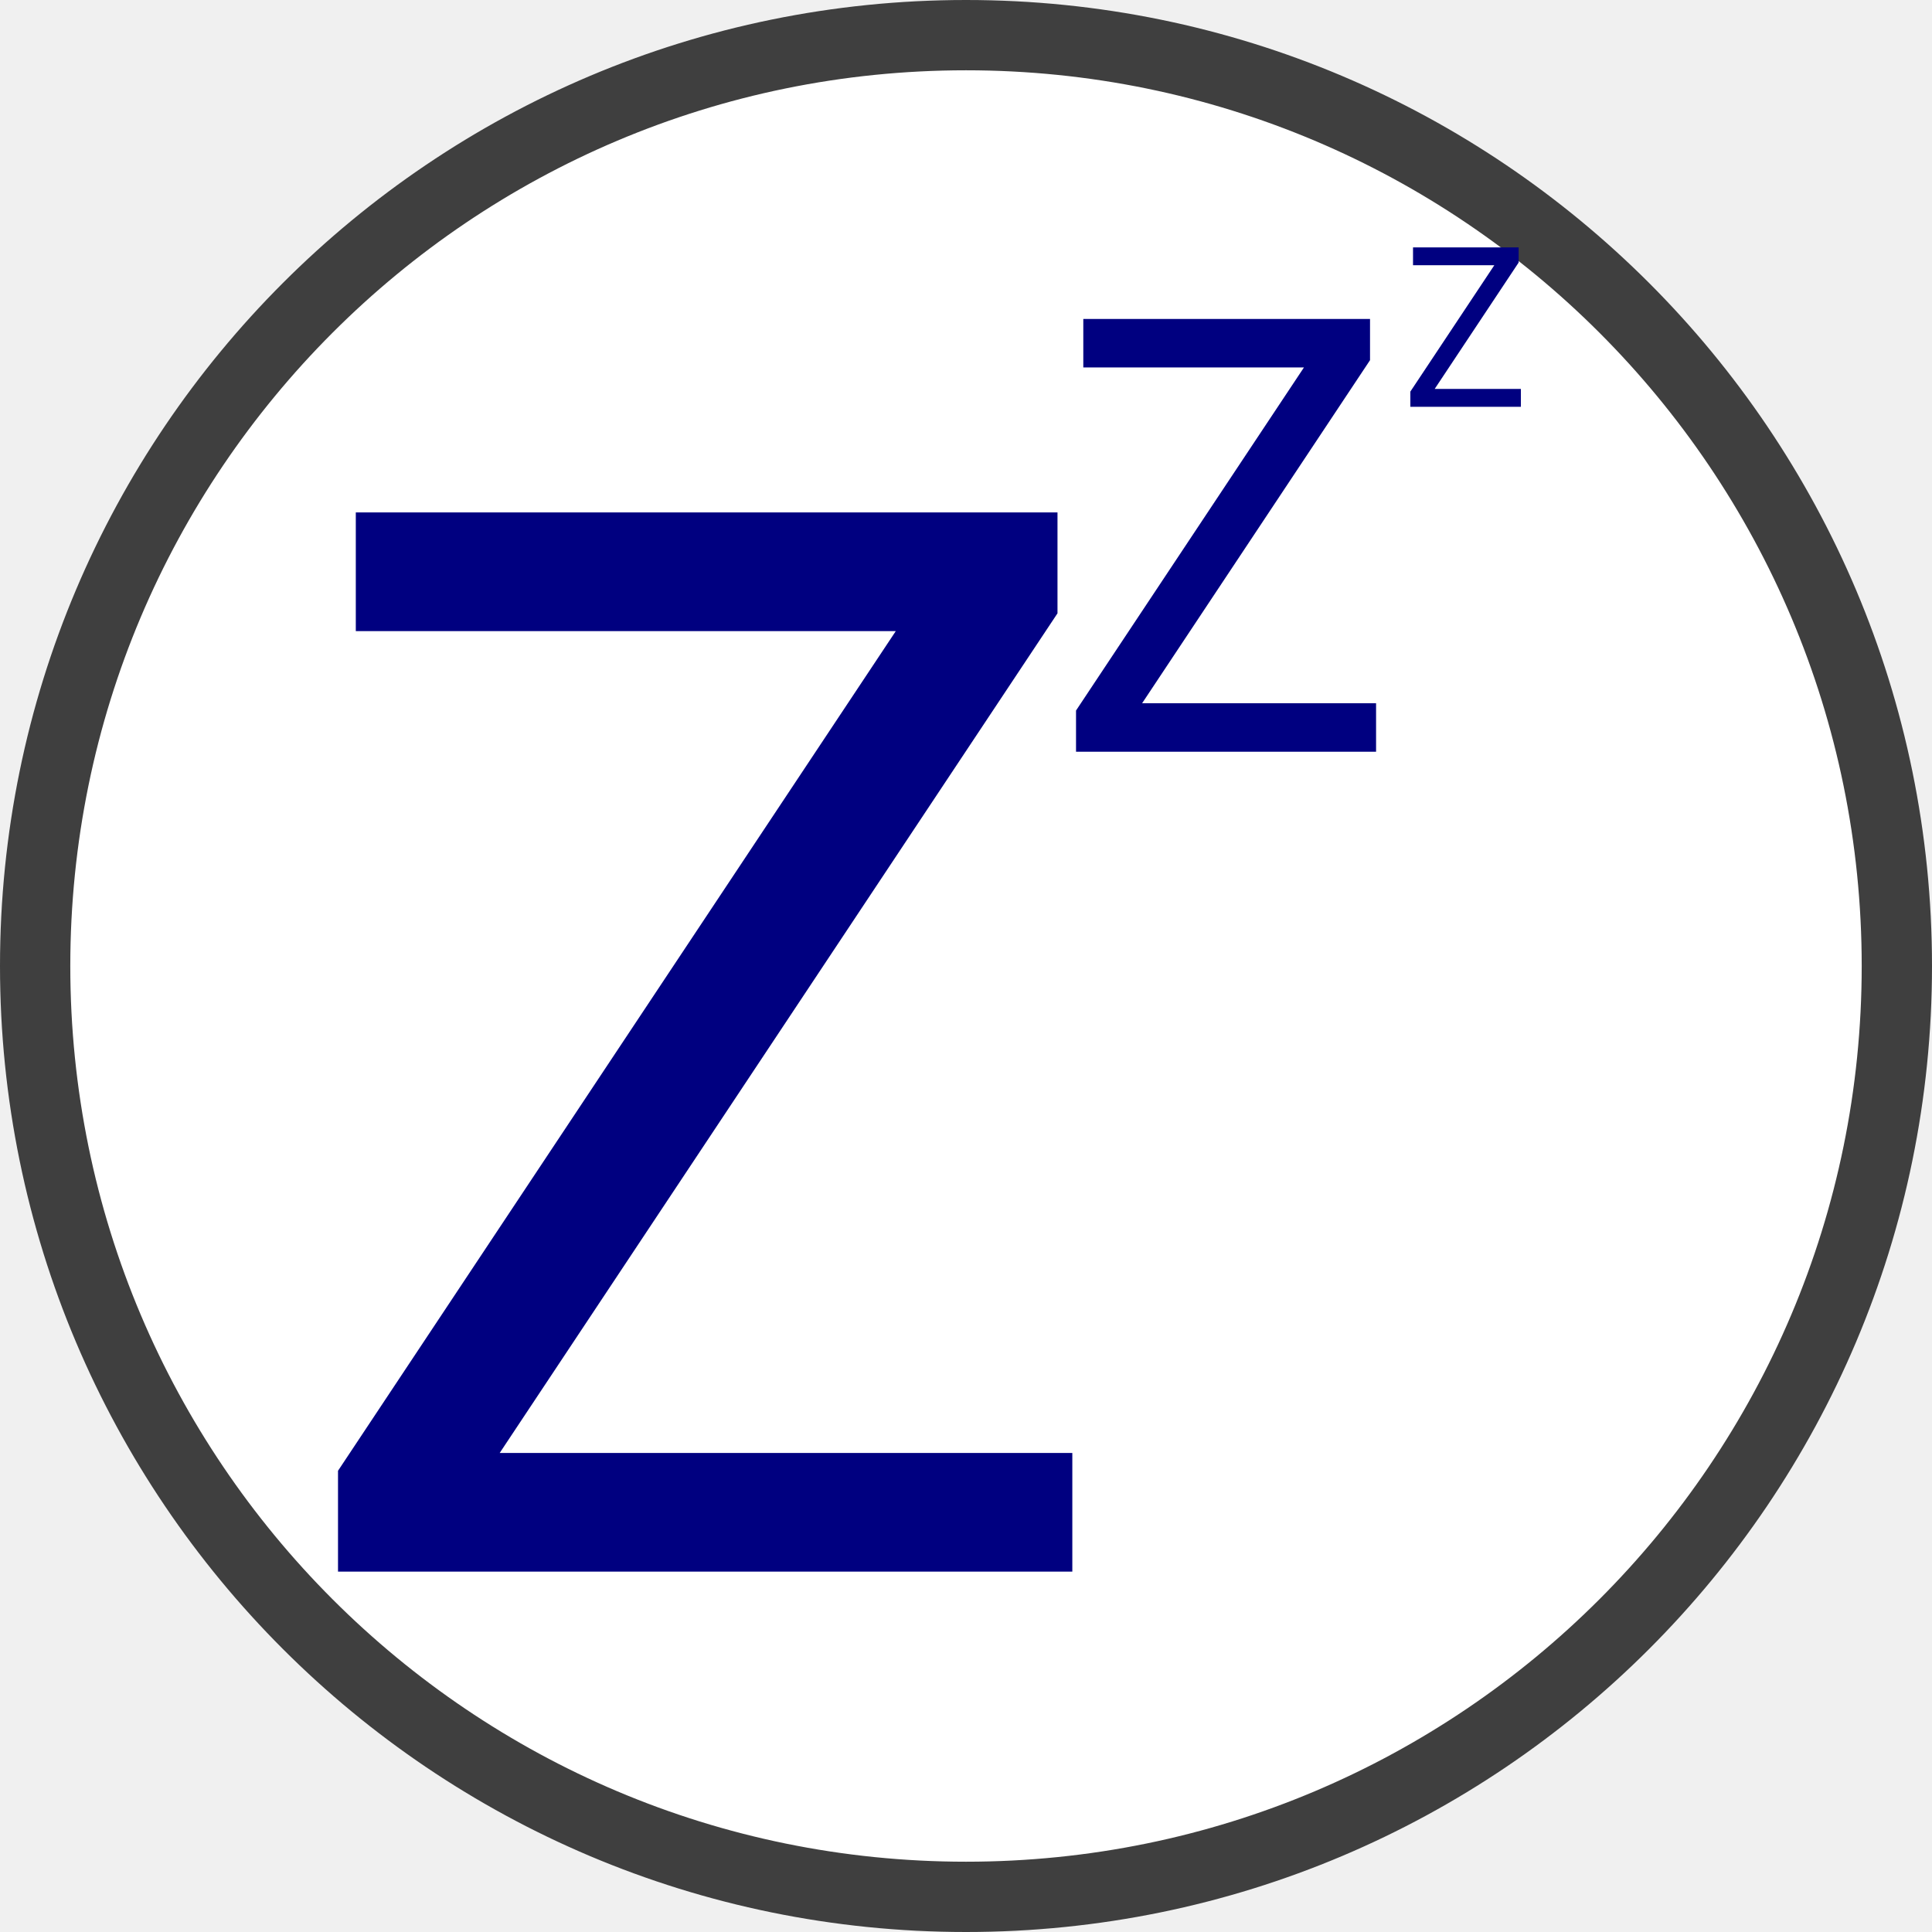
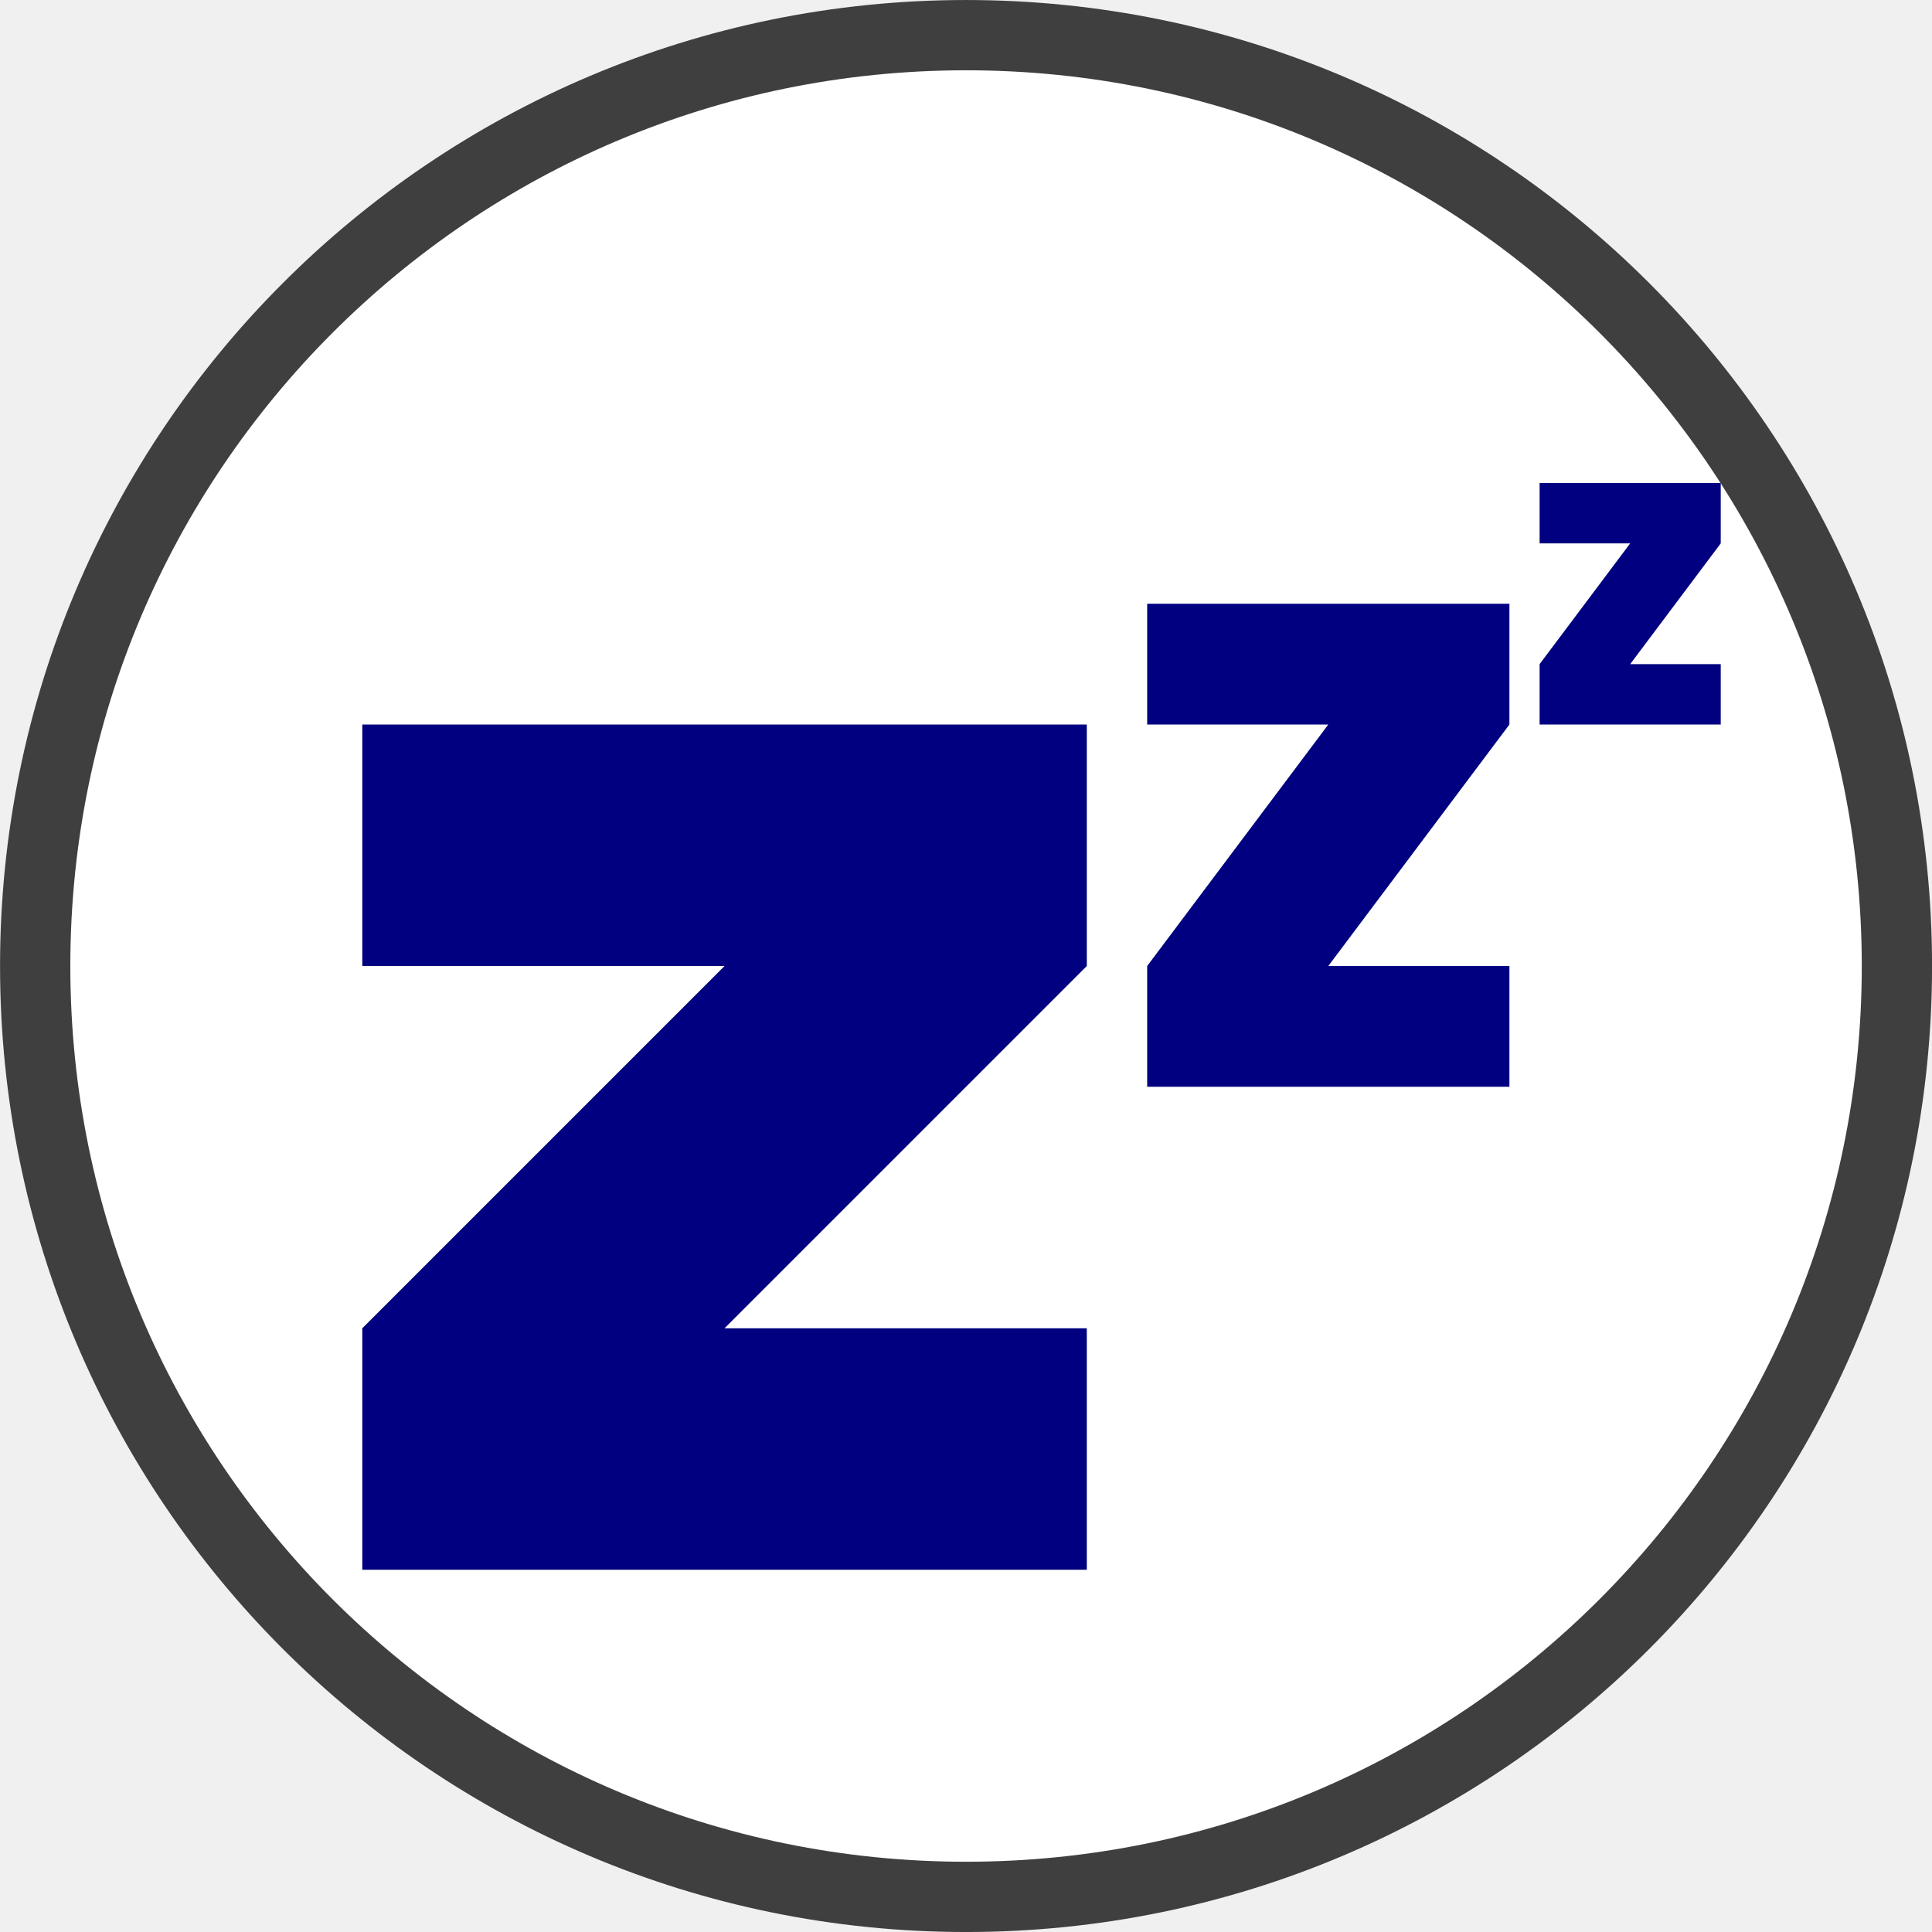
- <svg xmlns="http://www.w3.org/2000/svg" xmlns:xlink="http://www.w3.org/1999/xlink" width="1182.78" height="1182.78" id="svg2" version="1.0">
+ <svg xmlns="http://www.w3.org/2000/svg" xmlns:xlink="http://www.w3.org/1999/xlink" width="16" height="16" id="svg2" version="1.0">
  <defs id="defs4">
    <linearGradient y2="225.714" x2="488.286" y1="510.972" x1="488.286" gradientUnits="userSpaceOnUse" id="linearGradient3313" xlink:href="#linearGradient4799" />
    <linearGradient y2="217.286" x2="488.571" y1="640.143" x1="488.571" gradientTransform="matrix(0.6461477,0,0,1.000447,172.8821,-0.1827604)" gradientUnits="userSpaceOnUse" id="linearGradient3311" xlink:href="#linearGradient4775" />
    <linearGradient y2="225.714" x2="488.286" y1="510.972" x1="488.286" gradientUnits="userSpaceOnUse" id="linearGradient3289" xlink:href="#linearGradient4799" />
    <linearGradient y2="217.286" x2="488.571" y1="640.143" x1="488.571" gradientTransform="matrix(0.6461477,0,0,1.000447,172.8821,-0.1827604)" gradientUnits="userSpaceOnUse" id="linearGradient3287" xlink:href="#linearGradient4775" />
    <linearGradient gradientUnits="userSpaceOnUse" y2="1001.439" x2="647.143" y1="451.338" x1="647.143" id="linearGradient3164" xlink:href="#linearGradient3158" />
    <linearGradient id="linearGradient3158">
      <stop id="stop3160" offset="0" style="stop-color:#f8eac7;stop-opacity:1" />
      <stop id="stop3162" offset="1" style="stop-color:#897864;stop-opacity:1;" />
    </linearGradient>
    <linearGradient id="linearGradient4775">
      <stop id="stop4777" offset="0" style="stop-color:#b3b3b3;stop-opacity:1;" />
      <stop id="stop4779" offset="1" style="stop-color:#d3d3d3;stop-opacity:1;" />
    </linearGradient>
    <linearGradient y2="217.286" x2="488.571" y1="640.143" x1="488.571" gradientTransform="matrix(0.6461477,0,0,1.000447,172.8821,-0.1827604)" gradientUnits="userSpaceOnUse" id="linearGradient4863" xlink:href="#linearGradient4775" />
    <linearGradient y2="225.714" x2="488.286" y1="510.972" x1="488.286" gradientUnits="userSpaceOnUse" id="linearGradient4865" xlink:href="#linearGradient4799" />
    <linearGradient id="linearGradient4799">
      <stop id="stop4801" offset="0" style="stop-color:#ededed;stop-opacity:1;" />
      <stop id="stop4803" offset="1" style="stop-color:#ededed;stop-opacity:0;" />
    </linearGradient>
    <linearGradient gradientTransform="matrix(0.6461477,0,0,1.000447,172.8821,-0.1827604)" y2="217.286" x2="488.571" y1="640.143" x1="488.571" gradientUnits="userSpaceOnUse" id="linearGradient4849" xlink:href="#linearGradient4775" />
    <linearGradient y2="225.714" x2="488.286" y1="510.972" x1="488.286" gradientUnits="userSpaceOnUse" id="linearGradient4851" xlink:href="#linearGradient4799" />
    <linearGradient xlink:href="#linearGradient4775" id="linearGradient3422" gradientUnits="userSpaceOnUse" gradientTransform="matrix(0.6461477,0,0,1.000447,172.8821,-0.1827604)" x1="488.571" y1="640.143" x2="488.571" y2="217.286" />
    <linearGradient xlink:href="#linearGradient4799" id="linearGradient3424" gradientUnits="userSpaceOnUse" x1="488.286" y1="510.972" x2="488.286" y2="225.714" />
    <linearGradient xlink:href="#linearGradient4775" id="linearGradient3475" gradientUnits="userSpaceOnUse" gradientTransform="matrix(0.6461477,0,0,1.000447,172.8821,-0.1827604)" x1="488.571" y1="640.143" x2="488.571" y2="217.286" />
    <linearGradient xlink:href="#linearGradient4799" id="linearGradient3477" gradientUnits="userSpaceOnUse" x1="488.286" y1="510.972" x2="488.286" y2="225.714" />
    <linearGradient xlink:href="#linearGradient4775" id="linearGradient3479" gradientUnits="userSpaceOnUse" gradientTransform="matrix(0.6461477,0,0,1.000447,172.8821,-0.1827604)" x1="488.571" y1="640.143" x2="488.571" y2="217.286" />
    <linearGradient xlink:href="#linearGradient4799" id="linearGradient3481" gradientUnits="userSpaceOnUse" x1="488.286" y1="510.972" x2="488.286" y2="225.714" />
    <linearGradient xlink:href="#linearGradient4775" id="linearGradient3497" gradientUnits="userSpaceOnUse" gradientTransform="matrix(-0.5874111,-0.5874111,-0.9095038,0.9095038,1300.512,405.1608)" x1="488.571" y1="640.143" x2="488.571" y2="217.286" />
    <linearGradient xlink:href="#linearGradient4775" id="linearGradient3503" gradientUnits="userSpaceOnUse" gradientTransform="matrix(0.5874111,-0.5874111,0.9095038,0.9095038,-170.9632,405.1608)" x1="488.571" y1="640.143" x2="488.571" y2="217.286" />
    <linearGradient xlink:href="#linearGradient4799" id="linearGradient3513" gradientUnits="userSpaceOnUse" x1="488.286" y1="510.972" x2="488.286" y2="225.714" />
    <linearGradient xlink:href="#linearGradient4799" id="linearGradient3515" gradientUnits="userSpaceOnUse" x1="488.286" y1="510.972" x2="488.286" y2="225.714" />
    <linearGradient xlink:href="#linearGradient4775" id="linearGradient3535" gradientUnits="userSpaceOnUse" gradientTransform="matrix(0.5874111,-0.5874111,0.9095038,0.9095038,-170.9632,405.1608)" x1="488.571" y1="640.143" x2="488.571" y2="217.286" />
    <linearGradient xlink:href="#linearGradient4799" id="linearGradient3537" gradientUnits="userSpaceOnUse" x1="488.286" y1="510.972" x2="488.286" y2="225.714" />
    <linearGradient xlink:href="#linearGradient4775" id="linearGradient3539" gradientUnits="userSpaceOnUse" gradientTransform="matrix(-0.5874111,-0.5874111,-0.9095038,0.9095038,1300.512,405.1608)" x1="488.571" y1="640.143" x2="488.571" y2="217.286" />
    <linearGradient xlink:href="#linearGradient4799" id="linearGradient3541" gradientUnits="userSpaceOnUse" x1="488.286" y1="510.972" x2="488.286" y2="225.714" />
    <linearGradient id="linearGradient3182">
      <stop style="stop-color:#1fd800;stop-opacity:1;" offset="0" id="stop3184" />
      <stop style="stop-color:#17a300;stop-opacity:1;" offset="1" id="stop3186" />
    </linearGradient>
    <linearGradient id="linearGradient3188">
      <stop style="stop-color:#f8eac7;stop-opacity:1" offset="0" id="stop3190" />
      <stop style="stop-color:#897864;stop-opacity:1;" offset="1" id="stop3192" />
    </linearGradient>
    <linearGradient xlink:href="#linearGradient3158" id="linearGradient3194" x1="647.143" y1="451.338" x2="647.143" y2="1001.439" gradientUnits="userSpaceOnUse" />
    <linearGradient xlink:href="#linearGradient3340" id="linearGradient3208" x1="133.308" y1="508.571" x2="849.549" y2="508.571" gradientUnits="userSpaceOnUse" />
    <linearGradient xlink:href="#linearGradient3340" id="linearGradient3210" gradientUnits="userSpaceOnUse" x1="541.889" y1="565.105" x2="713.355" y2="729.565" />
    <linearGradient xlink:href="#linearGradient3340" id="linearGradient3212" gradientUnits="userSpaceOnUse" x1="508.571" y1="-491.429" x2="741.622" y2="-740.299" />
    <linearGradient xlink:href="#linearGradient3340" id="linearGradient3214" x1="509.441" y1="530.389" x2="745.176" y2="735.964" gradientUnits="userSpaceOnUse" gradientTransform="matrix(0.9965022,0,0,1,1.397807,0)" />
    <linearGradient gradientTransform="matrix(0.9965022,0,0,1,1.397807,0)" gradientUnits="userSpaceOnUse" y2="735.964" x2="745.176" y1="530.389" x1="509.441" id="linearGradient3358" xlink:href="#linearGradient3340" />
    <linearGradient y2="-740.299" x2="741.622" y1="-491.429" x1="508.571" gradientUnits="userSpaceOnUse" id="linearGradient3350" xlink:href="#linearGradient3151" />
    <linearGradient y2="732.135" x2="731.343" y1="508.571" x1="491.429" gradientUnits="userSpaceOnUse" id="linearGradient3348" xlink:href="#linearGradient3151" />
    <linearGradient gradientUnits="userSpaceOnUse" y2="719.349" x2="704.185" y1="268.721" x1="205.99" id="linearGradient3346" xlink:href="#linearGradient3151" />
    <linearGradient gradientUnits="userSpaceOnUse" y2="1001.439" x2="647.143" y1="451.338" x1="647.143" id="linearGradient3599" xlink:href="#linearGradient3158" />
    <linearGradient id="linearGradient3593">
      <stop id="stop3595" offset="0" style="stop-color:#f8eac7;stop-opacity:1" />
      <stop id="stop3597" offset="1" style="stop-color:#897864;stop-opacity:1;" />
    </linearGradient>
    <linearGradient id="linearGradient3340">
      <stop id="stop3342" offset="0" style="stop-color:#11d800;stop-opacity:1;" />
      <stop id="stop3344" offset="1" style="stop-color:#0ca300;stop-opacity:1;" />
    </linearGradient>
    <linearGradient id="linearGradient3151">
      <stop style="stop-color:#e20000;stop-opacity:1;" offset="0" id="stop3153" />
      <stop style="stop-color:#be0000;stop-opacity:1;" offset="1" id="stop3155" />
    </linearGradient>
    <linearGradient xlink:href="#linearGradient3151" id="linearGradient3644" gradientUnits="userSpaceOnUse" x1="205.99" y1="268.721" x2="704.185" y2="719.349" />
    <linearGradient xlink:href="#linearGradient3151" id="linearGradient3247" gradientUnits="userSpaceOnUse" x1="205.99" y1="268.721" x2="704.185" y2="719.349" />
    <linearGradient xlink:href="#linearGradient3151" id="linearGradient3249" gradientUnits="userSpaceOnUse" x1="491.429" y1="508.571" x2="731.343" y2="732.135" />
    <linearGradient xlink:href="#linearGradient3151" id="linearGradient3251" gradientUnits="userSpaceOnUse" x1="508.571" y1="-491.429" x2="741.622" y2="-740.299" />
    <linearGradient xlink:href="#linearGradient3151" id="linearGradient3281" gradientUnits="userSpaceOnUse" x1="205.99" y1="268.721" x2="704.185" y2="719.349" />
    <linearGradient xlink:href="#linearGradient3151" id="linearGradient3283" gradientUnits="userSpaceOnUse" x1="491.429" y1="508.571" x2="731.343" y2="732.135" />
    <linearGradient xlink:href="#linearGradient3151" id="linearGradient3285" gradientUnits="userSpaceOnUse" x1="508.571" y1="-491.429" x2="741.622" y2="-740.299" />
  </defs>
  <g id="layer1" transform="translate(-13.05061,-10.32188)">
-     <g id="g4673" transform="matrix(1.540038,0,0,1.540038,-794.302,-1103.911)" />
-     <rect style="fill:#ffffff;fill-opacity:1;fill-rule:evenodd;stroke:#3f3f3f;stroke-width:43.034;stroke-linecap:butt;stroke-linejoin:miter;stroke-miterlimit:4;stroke-dasharray:none;stroke-opacity:1;font-family:Berlin Sans FB Demi" id="rect3237" width="1139.746" height="1139.746" x="34.568" y="31.839" rx="700.565" ry="698.268" />
-     <text xml:space="preserve" style="font-size:908.187px;font-style:normal;font-weight:normal;fill:#000080;fill-opacity:1;stroke:none;stroke-width:1px;stroke-linecap:butt;stroke-linejoin:miter;stroke-opacity:1;font-family:Berlin Sans FB Demi" x="185.47" y="972.489" id="text2224">
-       <tspan id="tspan2226" x="185.47" y="972.489" style="fill:#000080;font-family:Berlin Sans FB Demi">Z</tspan>
-     </text>
-     <text id="text2228" y="470.55" x="657.708" style="font-size:371.077px;font-style:normal;font-weight:normal;fill:#000080;fill-opacity:1;stroke:none;stroke-width:1px;stroke-linecap:butt;stroke-linejoin:miter;stroke-opacity:1;font-family:Berlin Sans FB Demi" xml:space="preserve">
-       <tspan style="fill:#000080;font-family:Berlin Sans FB Demi" y="470.55" x="657.708" id="tspan2230">Z</tspan>
-     </text>
-     <text xml:space="preserve" style="font-size:136.692px;font-style:normal;font-weight:normal;fill:#000080;fill-opacity:1;stroke:none;stroke-width:1px;stroke-linecap:butt;stroke-linejoin:miter;stroke-opacity:1;font-family:Berlin Sans FB Demi" x="871.283" y="259.36" id="text2232">
-       <tspan id="tspan2234" x="871.283" y="259.36" style="fill:#000080;font-family:Berlin Sans FB Demi">Z</tspan>
-     </text>
+     <g id="g4673" transform="matrix(2.0832789e-2,0,0,2.0832791e-2,2.129189,-4.750824)" />
+     <rect style="fill:#ffffff;fill-opacity:1;fill-rule:evenodd;stroke:#3f3f3f;stroke-width:0.582;stroke-linecap:butt;stroke-linejoin:miter;stroke-miterlimit:4;stroke-dasharray:none;stroke-opacity:1;font-family:Berlin Sans FB Demi" id="rect3237" width="15.418" height="15.418" x="13.342" y="10.613" rx="9.477" ry="9.446" />
+     <path style="font-size:12.285px;font-style:normal;font-weight:normal;fill:#000080;fill-opacity:1;stroke:none;stroke-width:1px;stroke-linecap:butt;stroke-linejoin:miter;stroke-opacity:1;font-family:Berlin Sans FB Demi" d="M 16.051,23.322 L 16.051,21.322 L 19.051,18.322 L 16.051,18.322 L 16.051,16.322 L 22.051,16.322 L 22.051,18.322 L 19.051,21.322 L 22.051,21.322 L 22.051,23.322 L 16.051,23.322 z" id="text2224" />
+     <path id="path2455" d="M 22.551,19.322 L 22.551,18.322 L 24.051,16.322 L 22.551,16.322 L 22.551,15.322 L 25.551,15.322 L 25.551,16.322 L 24.051,18.322 L 25.551,18.322 L 25.551,19.322 L 22.551,19.322 z" style="font-size:12.285px;font-style:normal;font-weight:normal;fill:#000080;fill-opacity:1;stroke:none;stroke-width:1px;stroke-linecap:butt;stroke-linejoin:miter;stroke-opacity:1;font-family:Berlin Sans FB Demi" />
+     <path style="font-size:12.285px;font-style:normal;font-weight:normal;fill:#000080;fill-opacity:1;stroke:none;stroke-width:1px;stroke-linecap:butt;stroke-linejoin:miter;stroke-opacity:1;font-family:Berlin Sans FB Demi" d="M 25.801,16.322 L 25.801,15.822 L 26.551,14.822 L 25.801,14.822 L 25.801,14.322 L 27.301,14.322 L 27.301,14.822 L 26.551,15.822 L 27.301,15.822 L 27.301,16.322 L 25.801,16.322 z" id="path2457" />
  </g>
</svg>
